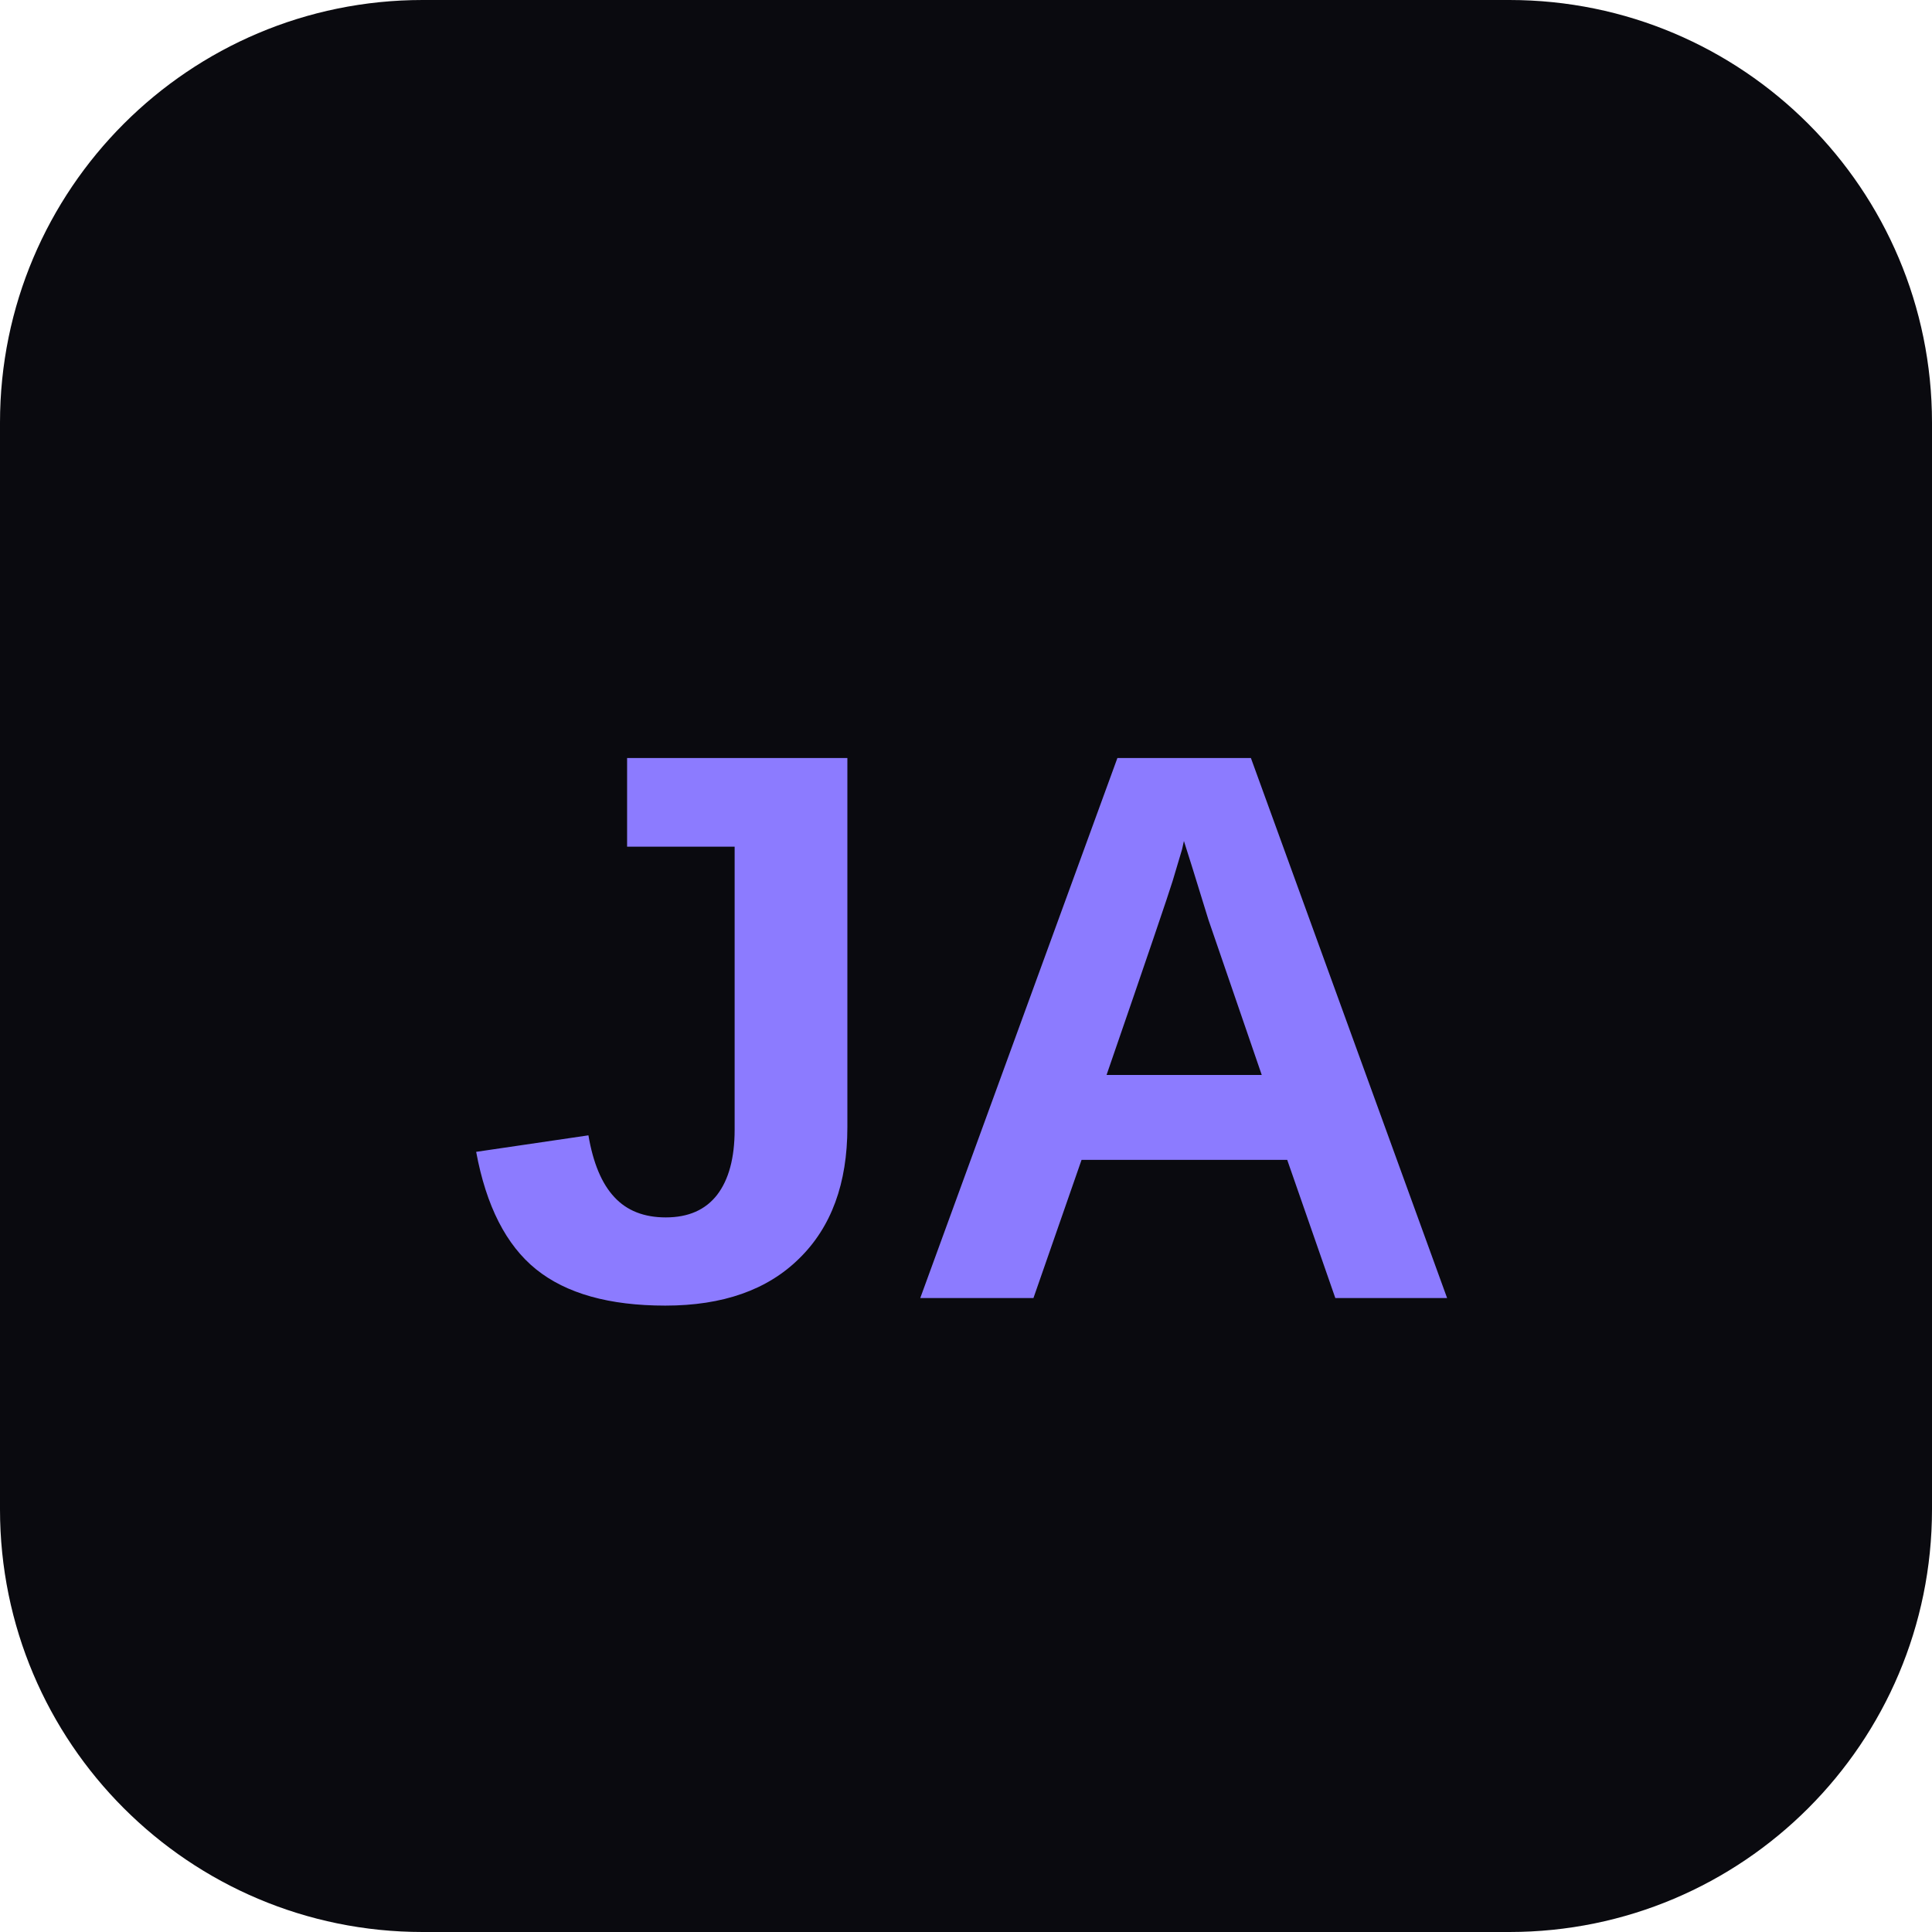
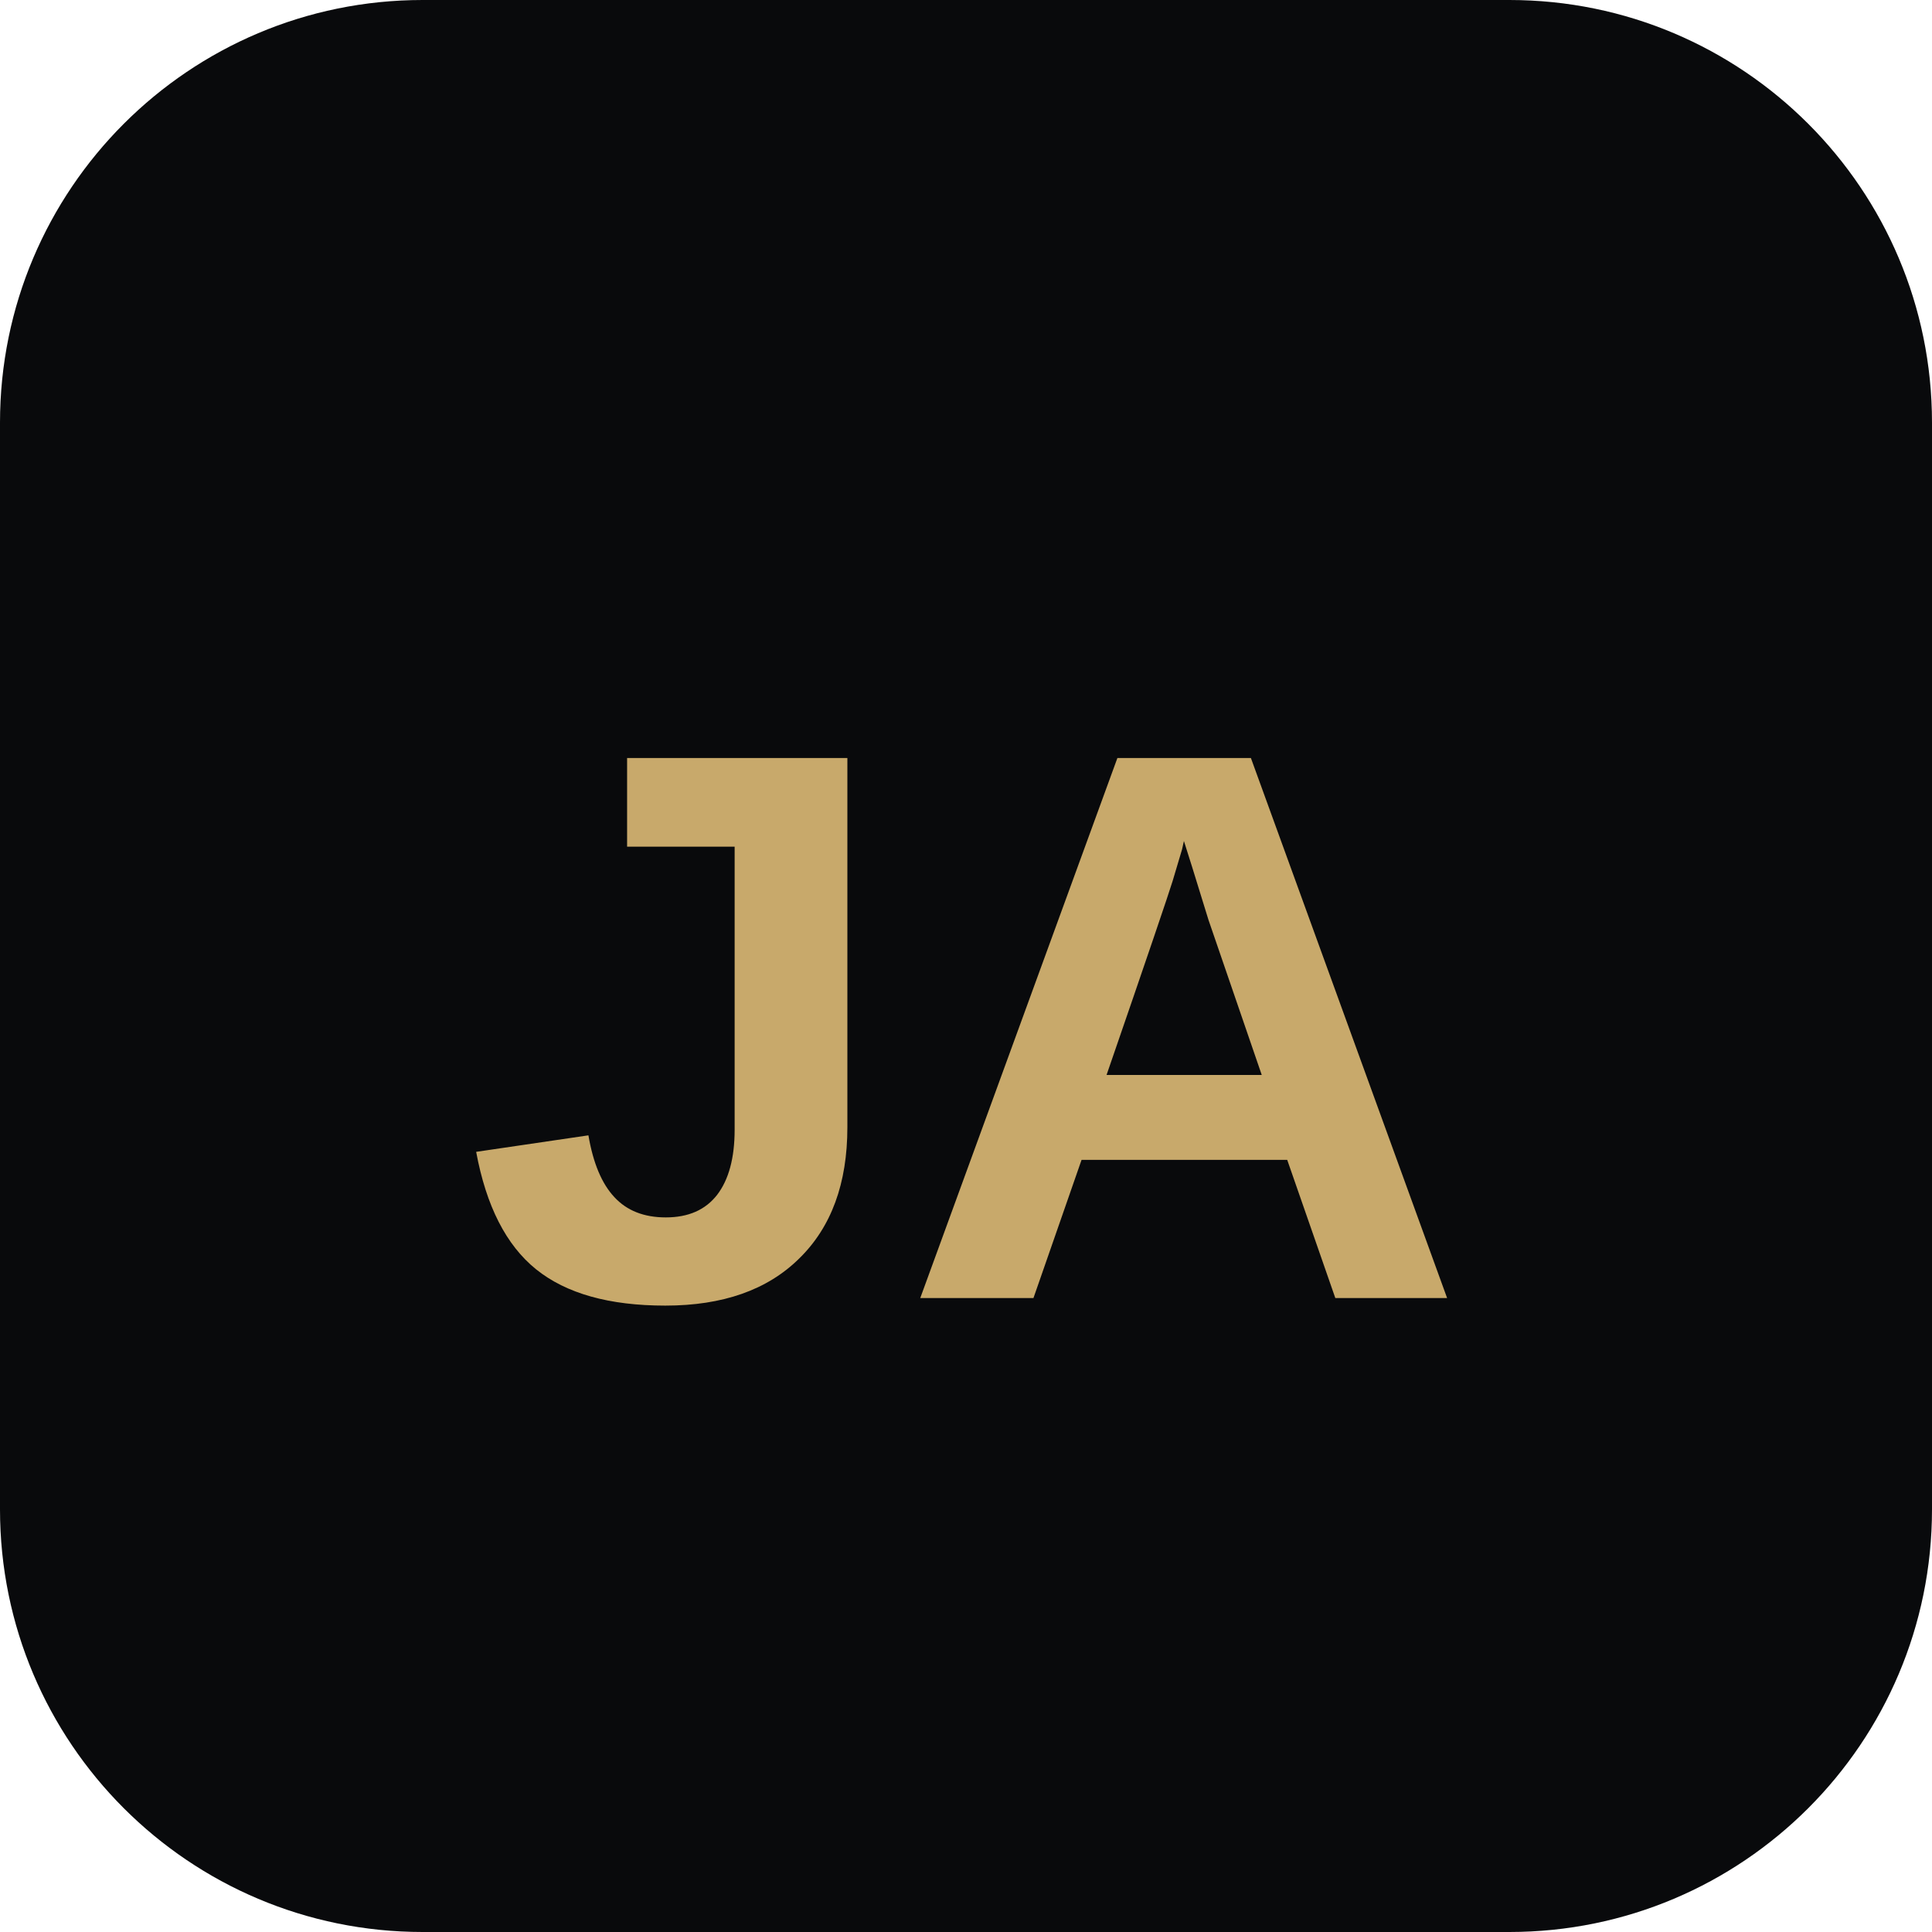
<svg xmlns="http://www.w3.org/2000/svg" viewBox="0 0 64 64">
-   <rect width="64" height="64" rx="14" fill="#0A0A0F" />
-   <text x="32" y="43" font-family="Arial, Helvetica, sans-serif" font-size="26" font-weight="800" fill="#8C7BFF" text-anchor="middle">JA</text>
+   <rect width="64" height="64" rx="14" fill="#090A0C" />
+   <text x="32" y="43" font-family="Arial, Helvetica, sans-serif" font-size="26" font-weight="800" fill="#C8A96B" text-anchor="middle">JA</text>
</svg>
